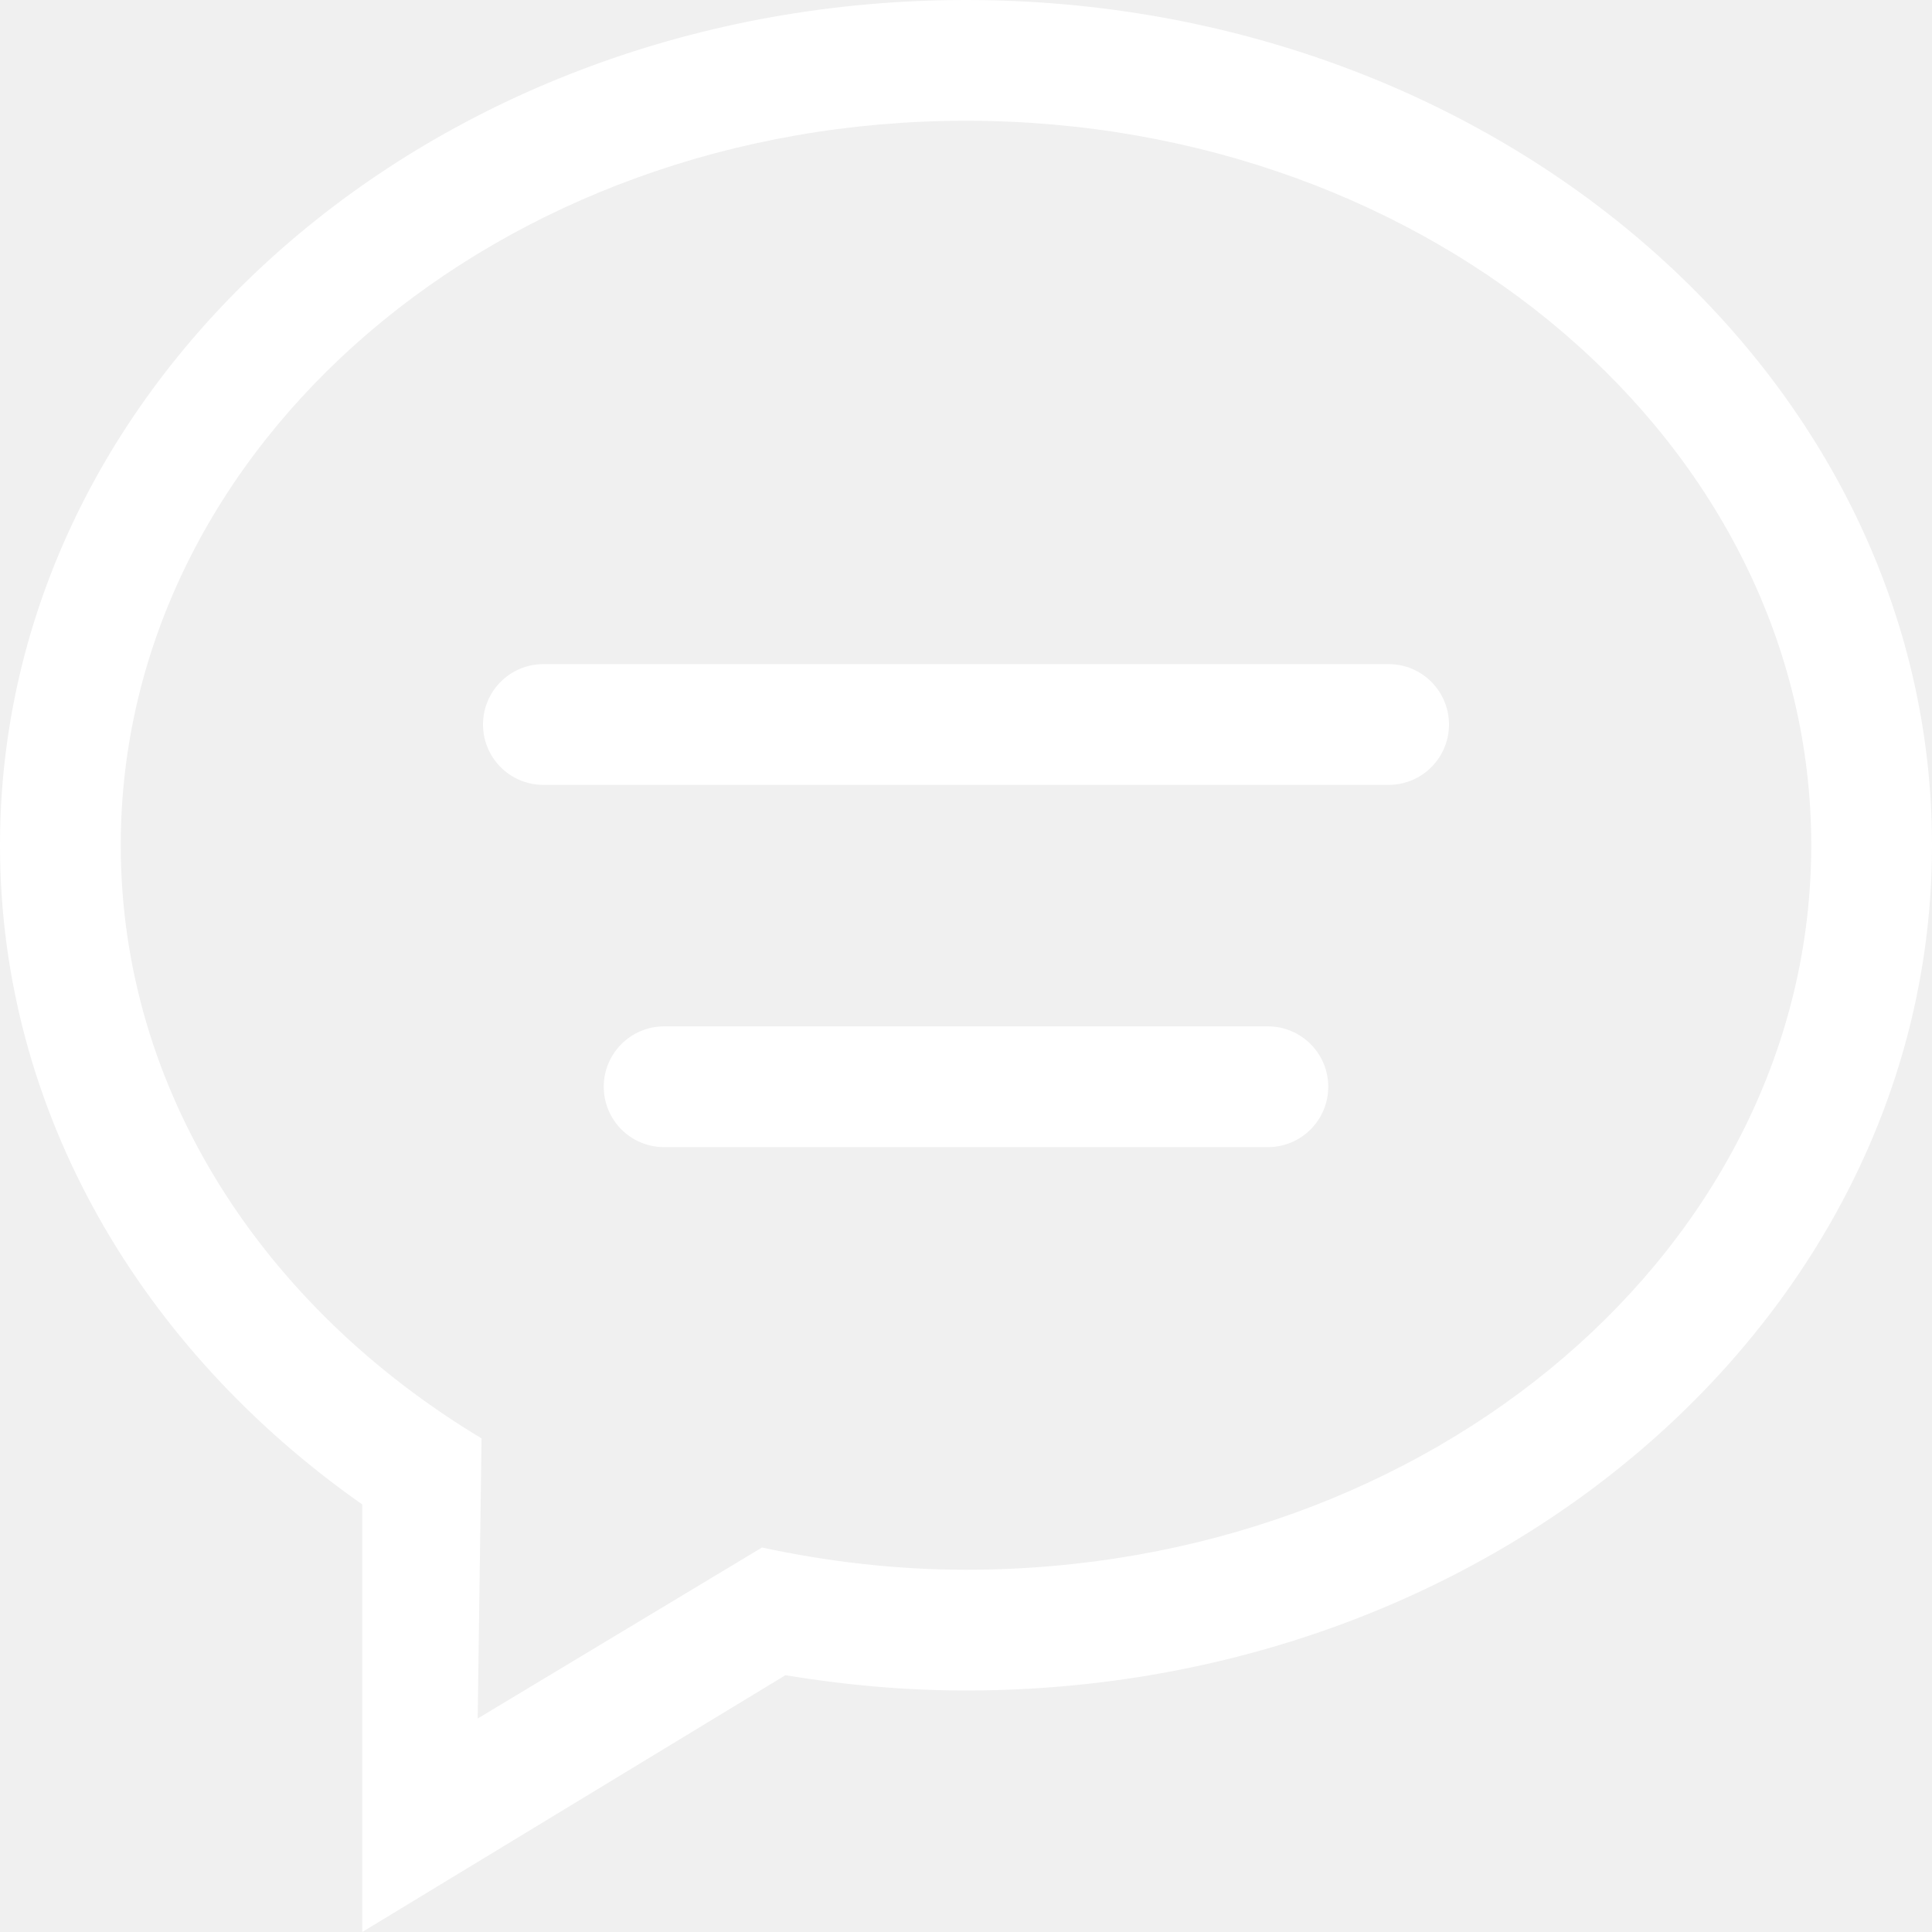
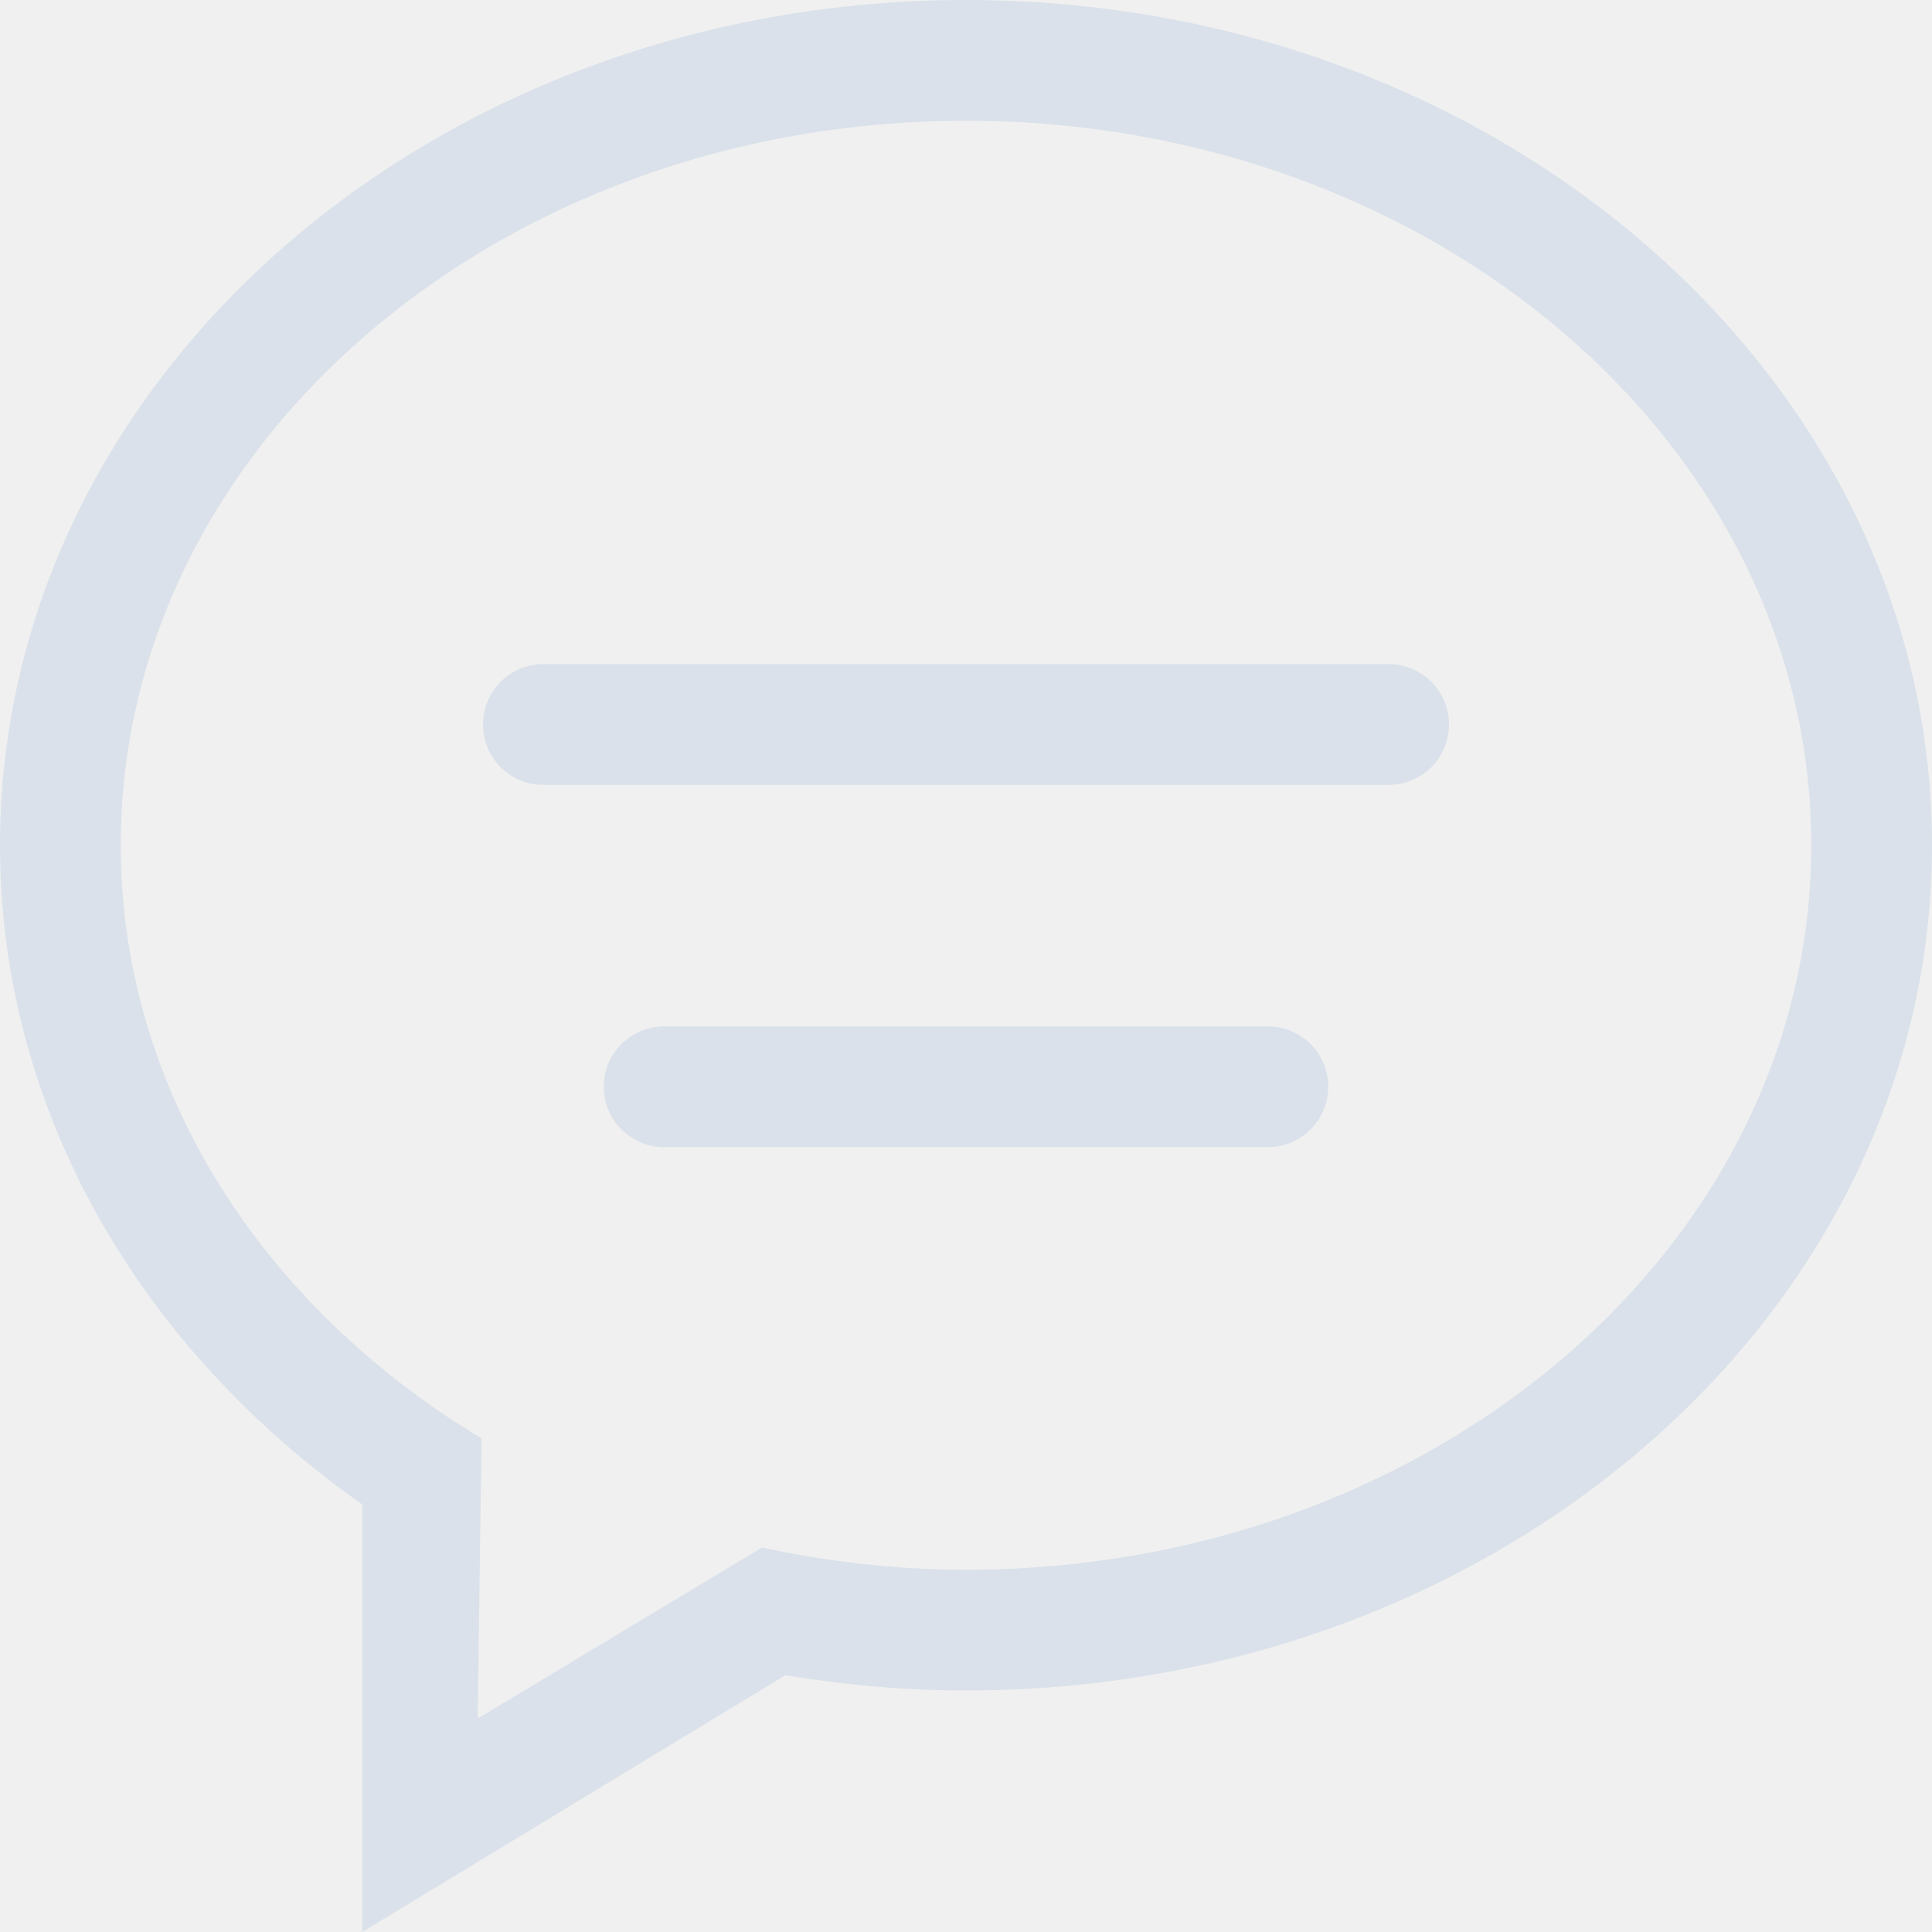
<svg xmlns="http://www.w3.org/2000/svg" width="20" height="20" viewBox="0 0 20 20">
-   <path fill="#FFF" fill-rule="evenodd" d="M10 16.25c-.73 0-1.435-.085-2.112-.23l-2.943 1.77.04-2.9C2.728 13.534 1.25 11.291 1.25 8.75c0-4.142 3.918-7.5 8.75-7.5s8.75 3.358 8.75 7.5c0 4.143-3.918 7.5-8.75 7.5zM10 0C4.478 0 0 3.918 0 8.75c0 2.762 1.466 5.221 3.75 6.824V20l4.38-2.658c.607.1 1.23.158 1.87.158 5.523 0 10-3.918 10-8.75S15.523 0 10 0zm4.375 6.875h-8.75a.625.625 0 0 0 0 1.25h8.75a.625.625 0 1 0 0-1.25zm-1.25 3.75h-6.25a.625.625 0 1 0 0 1.25h6.25a.625.625 0 1 0 0-1.25z" />
+   <path fill="#DAE1EA" fill-rule="evenodd" d="M10 16.25c-.73 0-1.435-.085-2.112-.23l-2.943 1.77.04-2.9C2.728 13.534 1.25 11.291 1.25 8.75c0-4.142 3.918-7.5 8.75-7.5s8.75 3.358 8.75 7.5c0 4.143-3.918 7.5-8.75 7.5zM10 0C4.478 0 0 3.918 0 8.75c0 2.762 1.466 5.221 3.75 6.824V20l4.38-2.658c.607.1 1.23.158 1.87.158 5.523 0 10-3.918 10-8.75S15.523 0 10 0zm4.375 6.875h-8.75a.625.625 0 0 0 0 1.25h8.75a.625.625 0 1 0 0-1.25zm-1.25 3.75h-6.25a.625.625 0 1 0 0 1.25h6.25a.625.625 0 1 0 0-1.25z" />
</svg>
